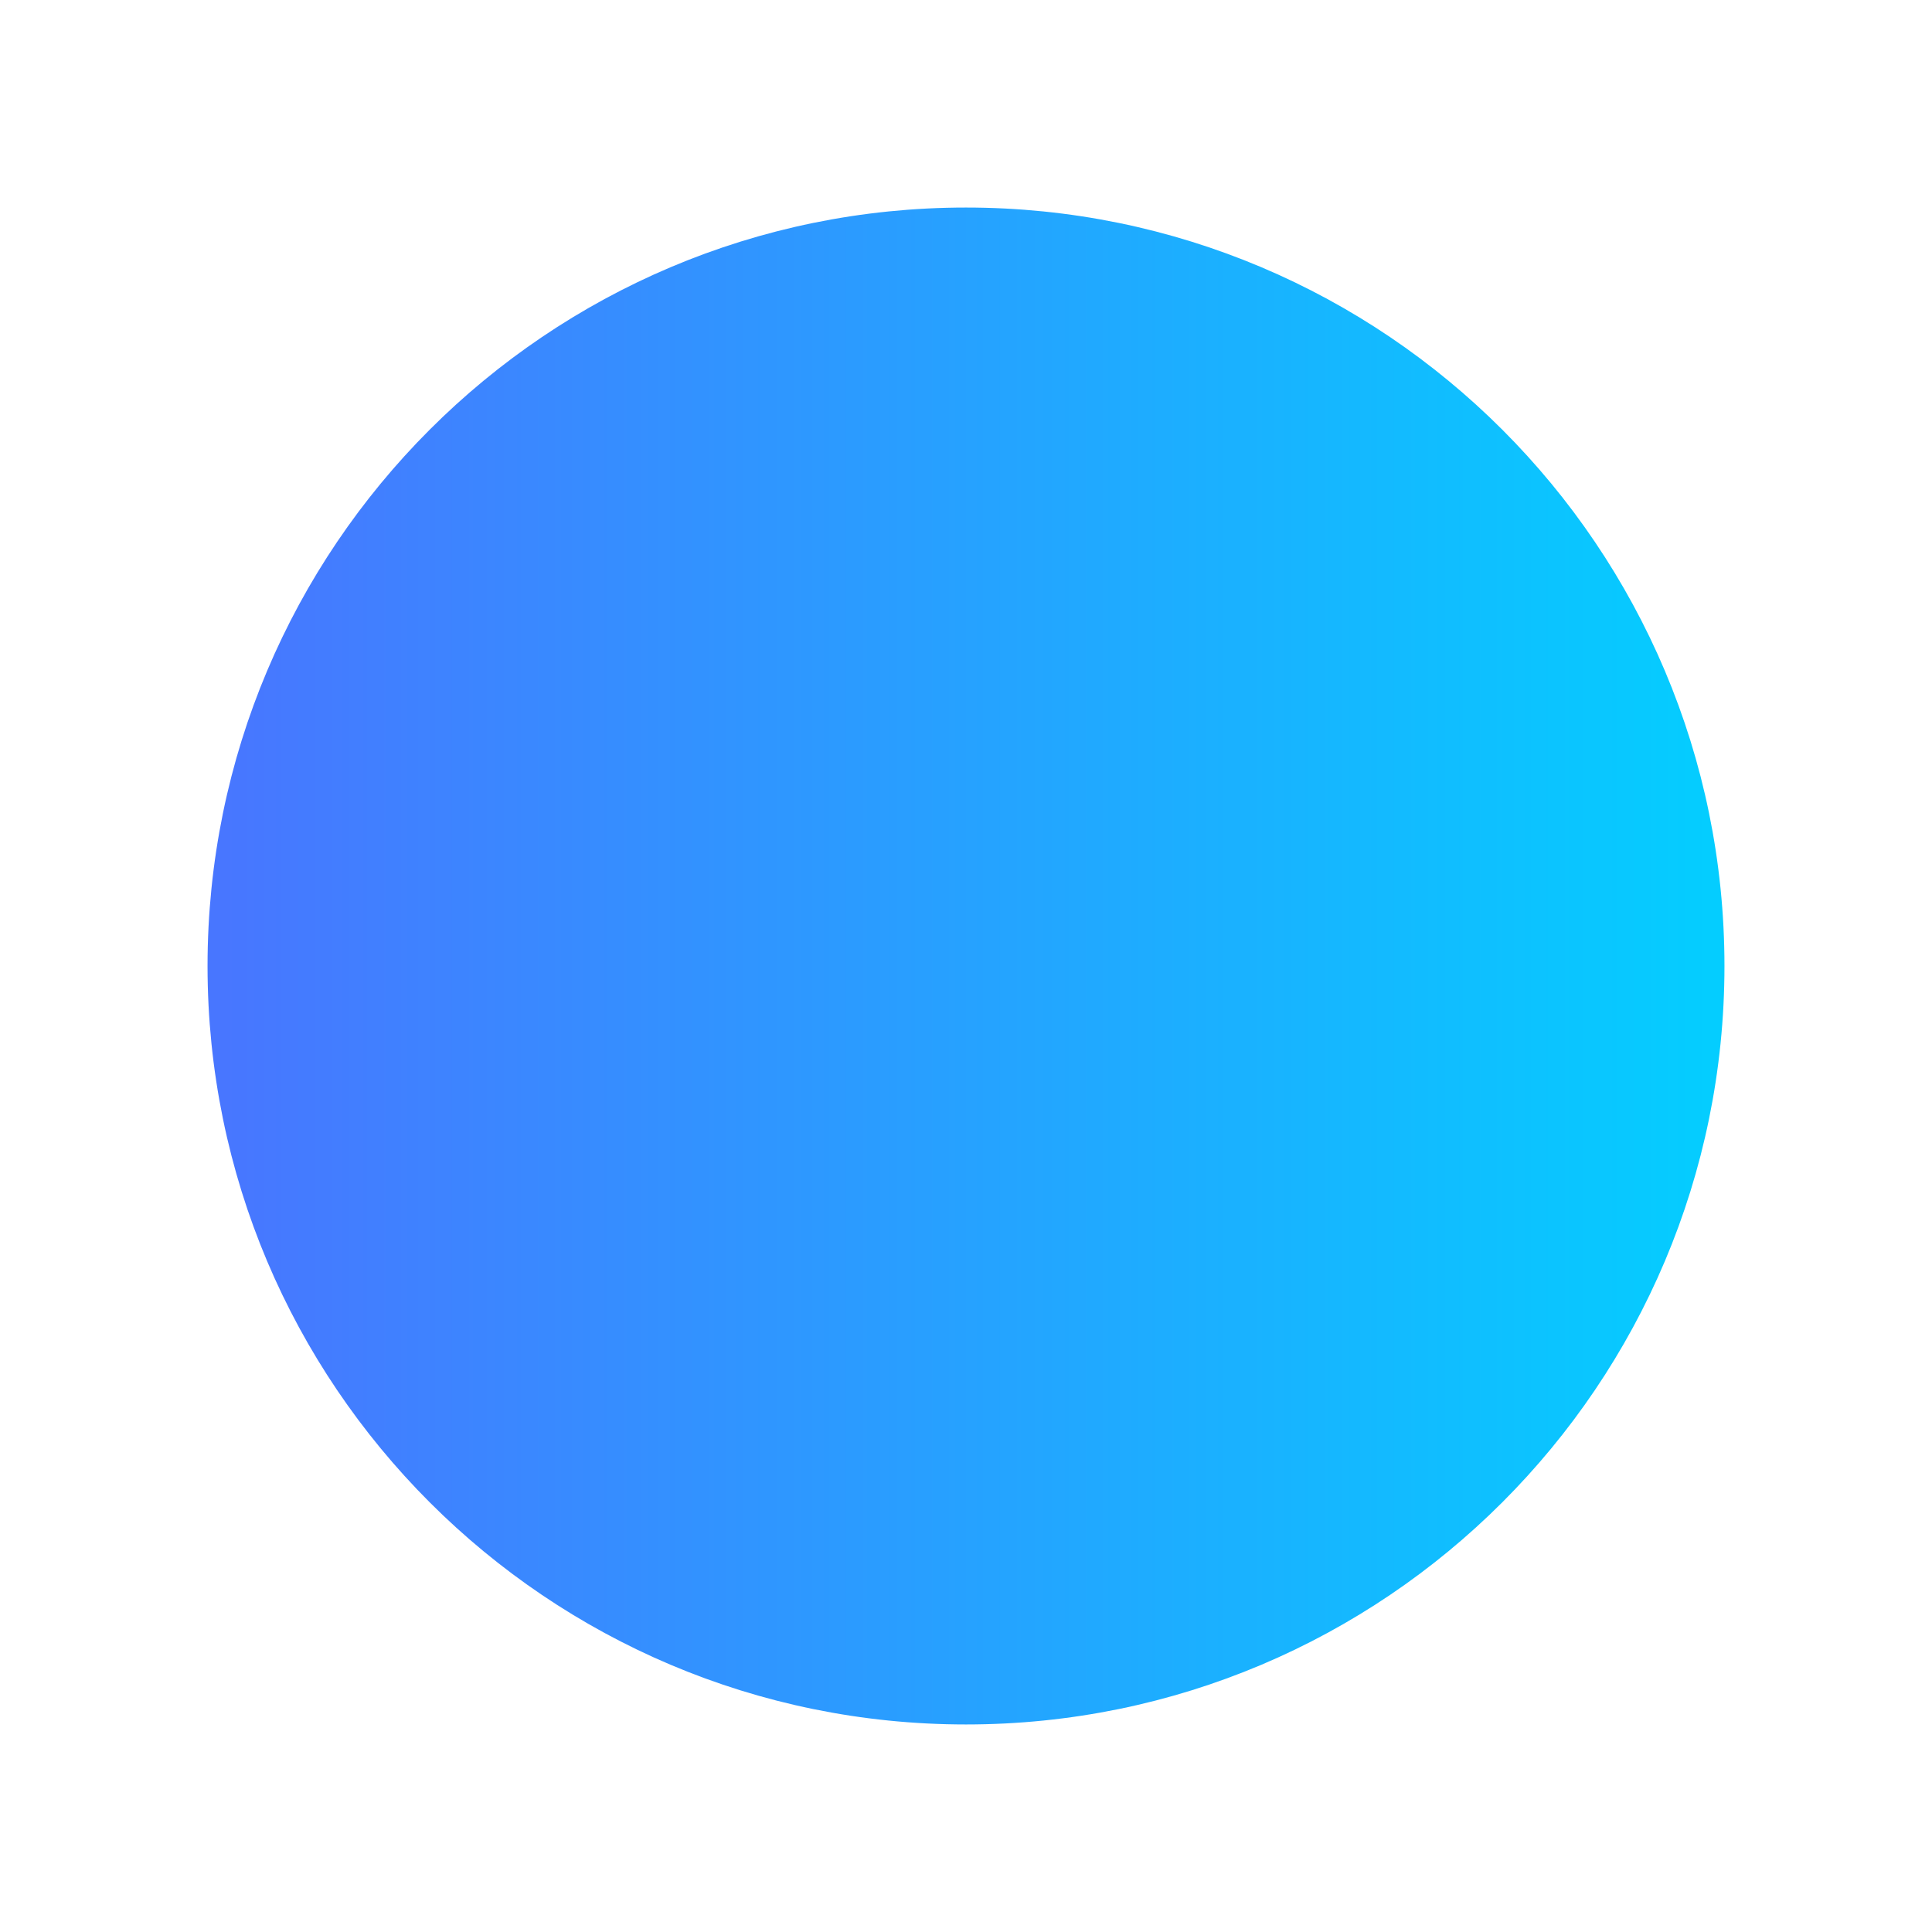
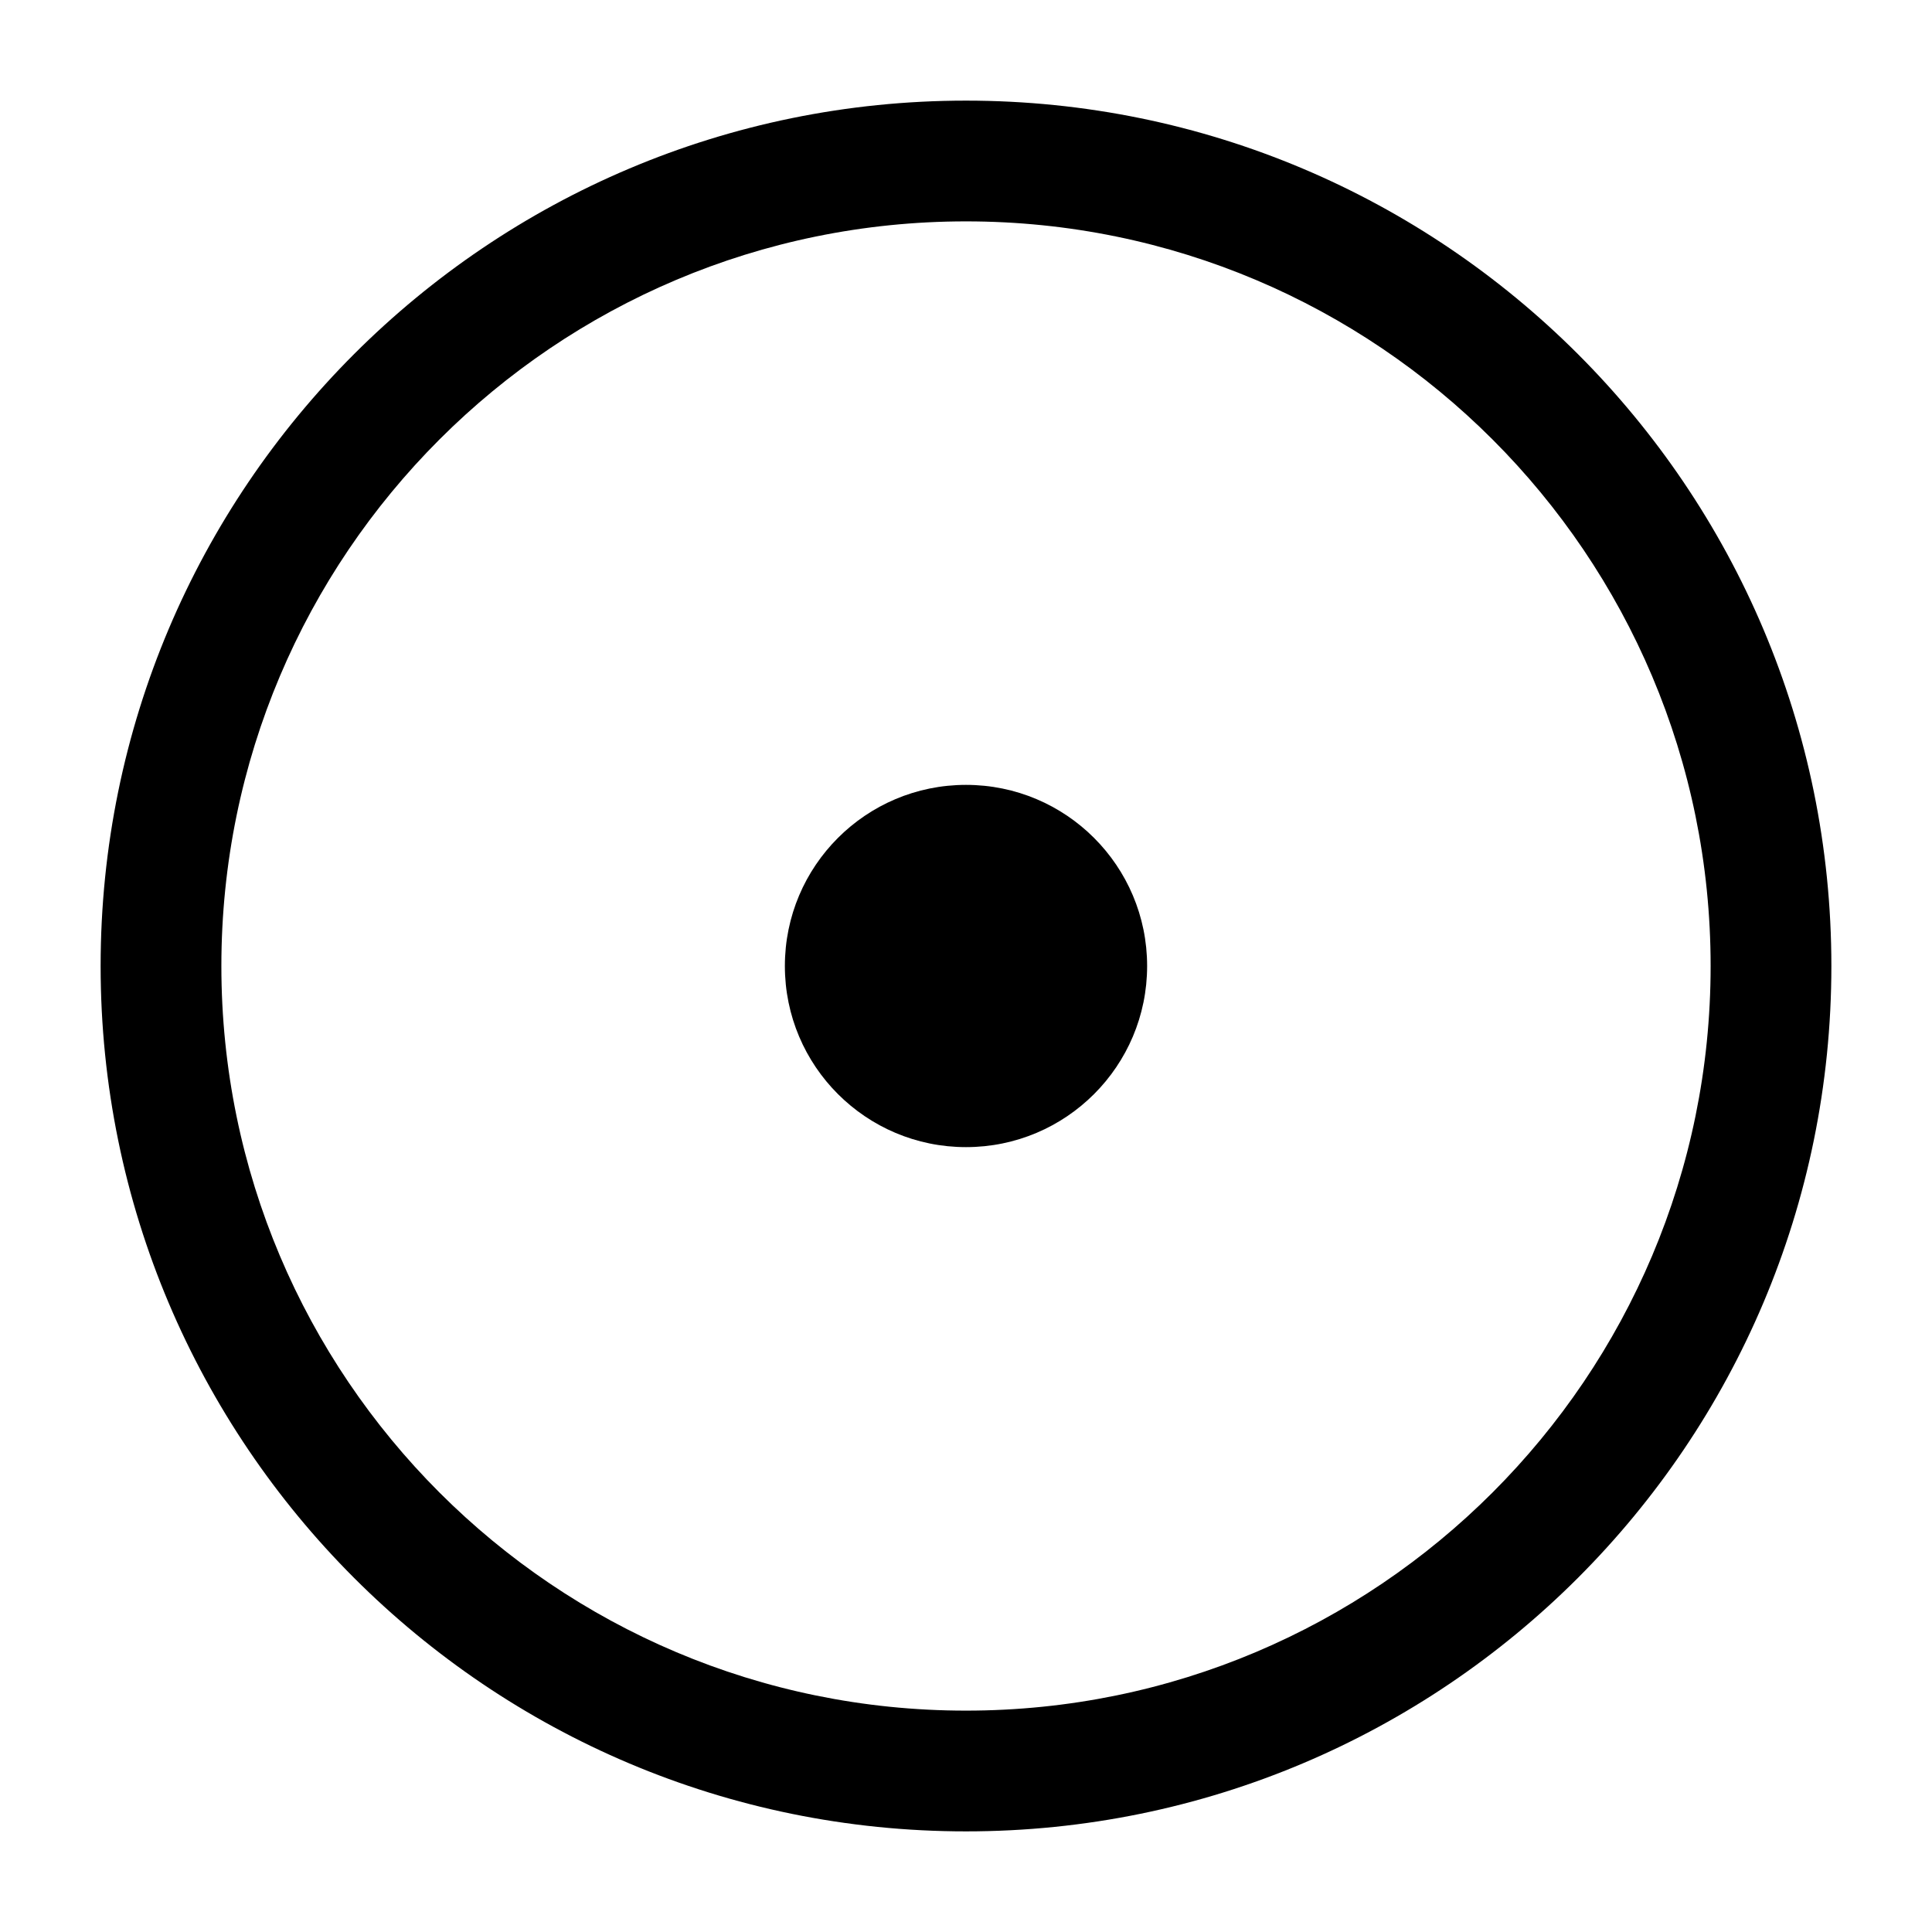
- <svg xmlns="http://www.w3.org/2000/svg" width="64" height="64" viewBox="0 0 64 64">
-   <defs>
-     <linearGradient spreadMethod="pad" y2="0" x2="1" y1="0" x1="0" id="svg_6">
-       <stop offset="0" stop-opacity="1.0" stop-color="#4876ff" />
-       <stop offset="1" stop-opacity="1.0" stop-color="#04cdff" />
-     </linearGradient>
-     <linearGradient y2="0" x2="1" y1="0" x1="0" id="svg_7">
-       <stop offset="0" stop-opacity="1.0" stop-color="#4876ff" />
-       <stop offset="1" stop-opacity="1.0" stop-color="#04cdff" />
-     </linearGradient>
-   </defs>
-   <g>
-     <g display="none" overflow="visible" y="0" x="0" height="100%" width="100%" id="canvasGrid">
-       <rect fill="url(#gridpattern)" stroke-width="0" y="0" x="0" height="100%" width="100%" />
-     </g>
-   </g>
-   <g>
-     <ellipse stroke="url(#svg_7)" ry="24.375" rx="24.375" id="svg_3" cy="32" cx="32" stroke-width="1.5" fill="url(#svg_6)" />
-   </g>
+ <svg xmlns="http://www.w3.org/2000/svg" viewBox="0 0 24 24">
+   <path fill="currentColor" fill-rule="evenodd" d="M12 1.25a10.75 10.75 0 1 0 0 21.5 10.75 10.75 0 0 0 0-21.5Zm0 1.5a9.25 9.25 0 1 1 0 18.5 9.25 9.25 0 0 1 0-18.5Z" />
+   <circle cx="12" cy="12" r="2.25" fill="currentColor" />
</svg>
